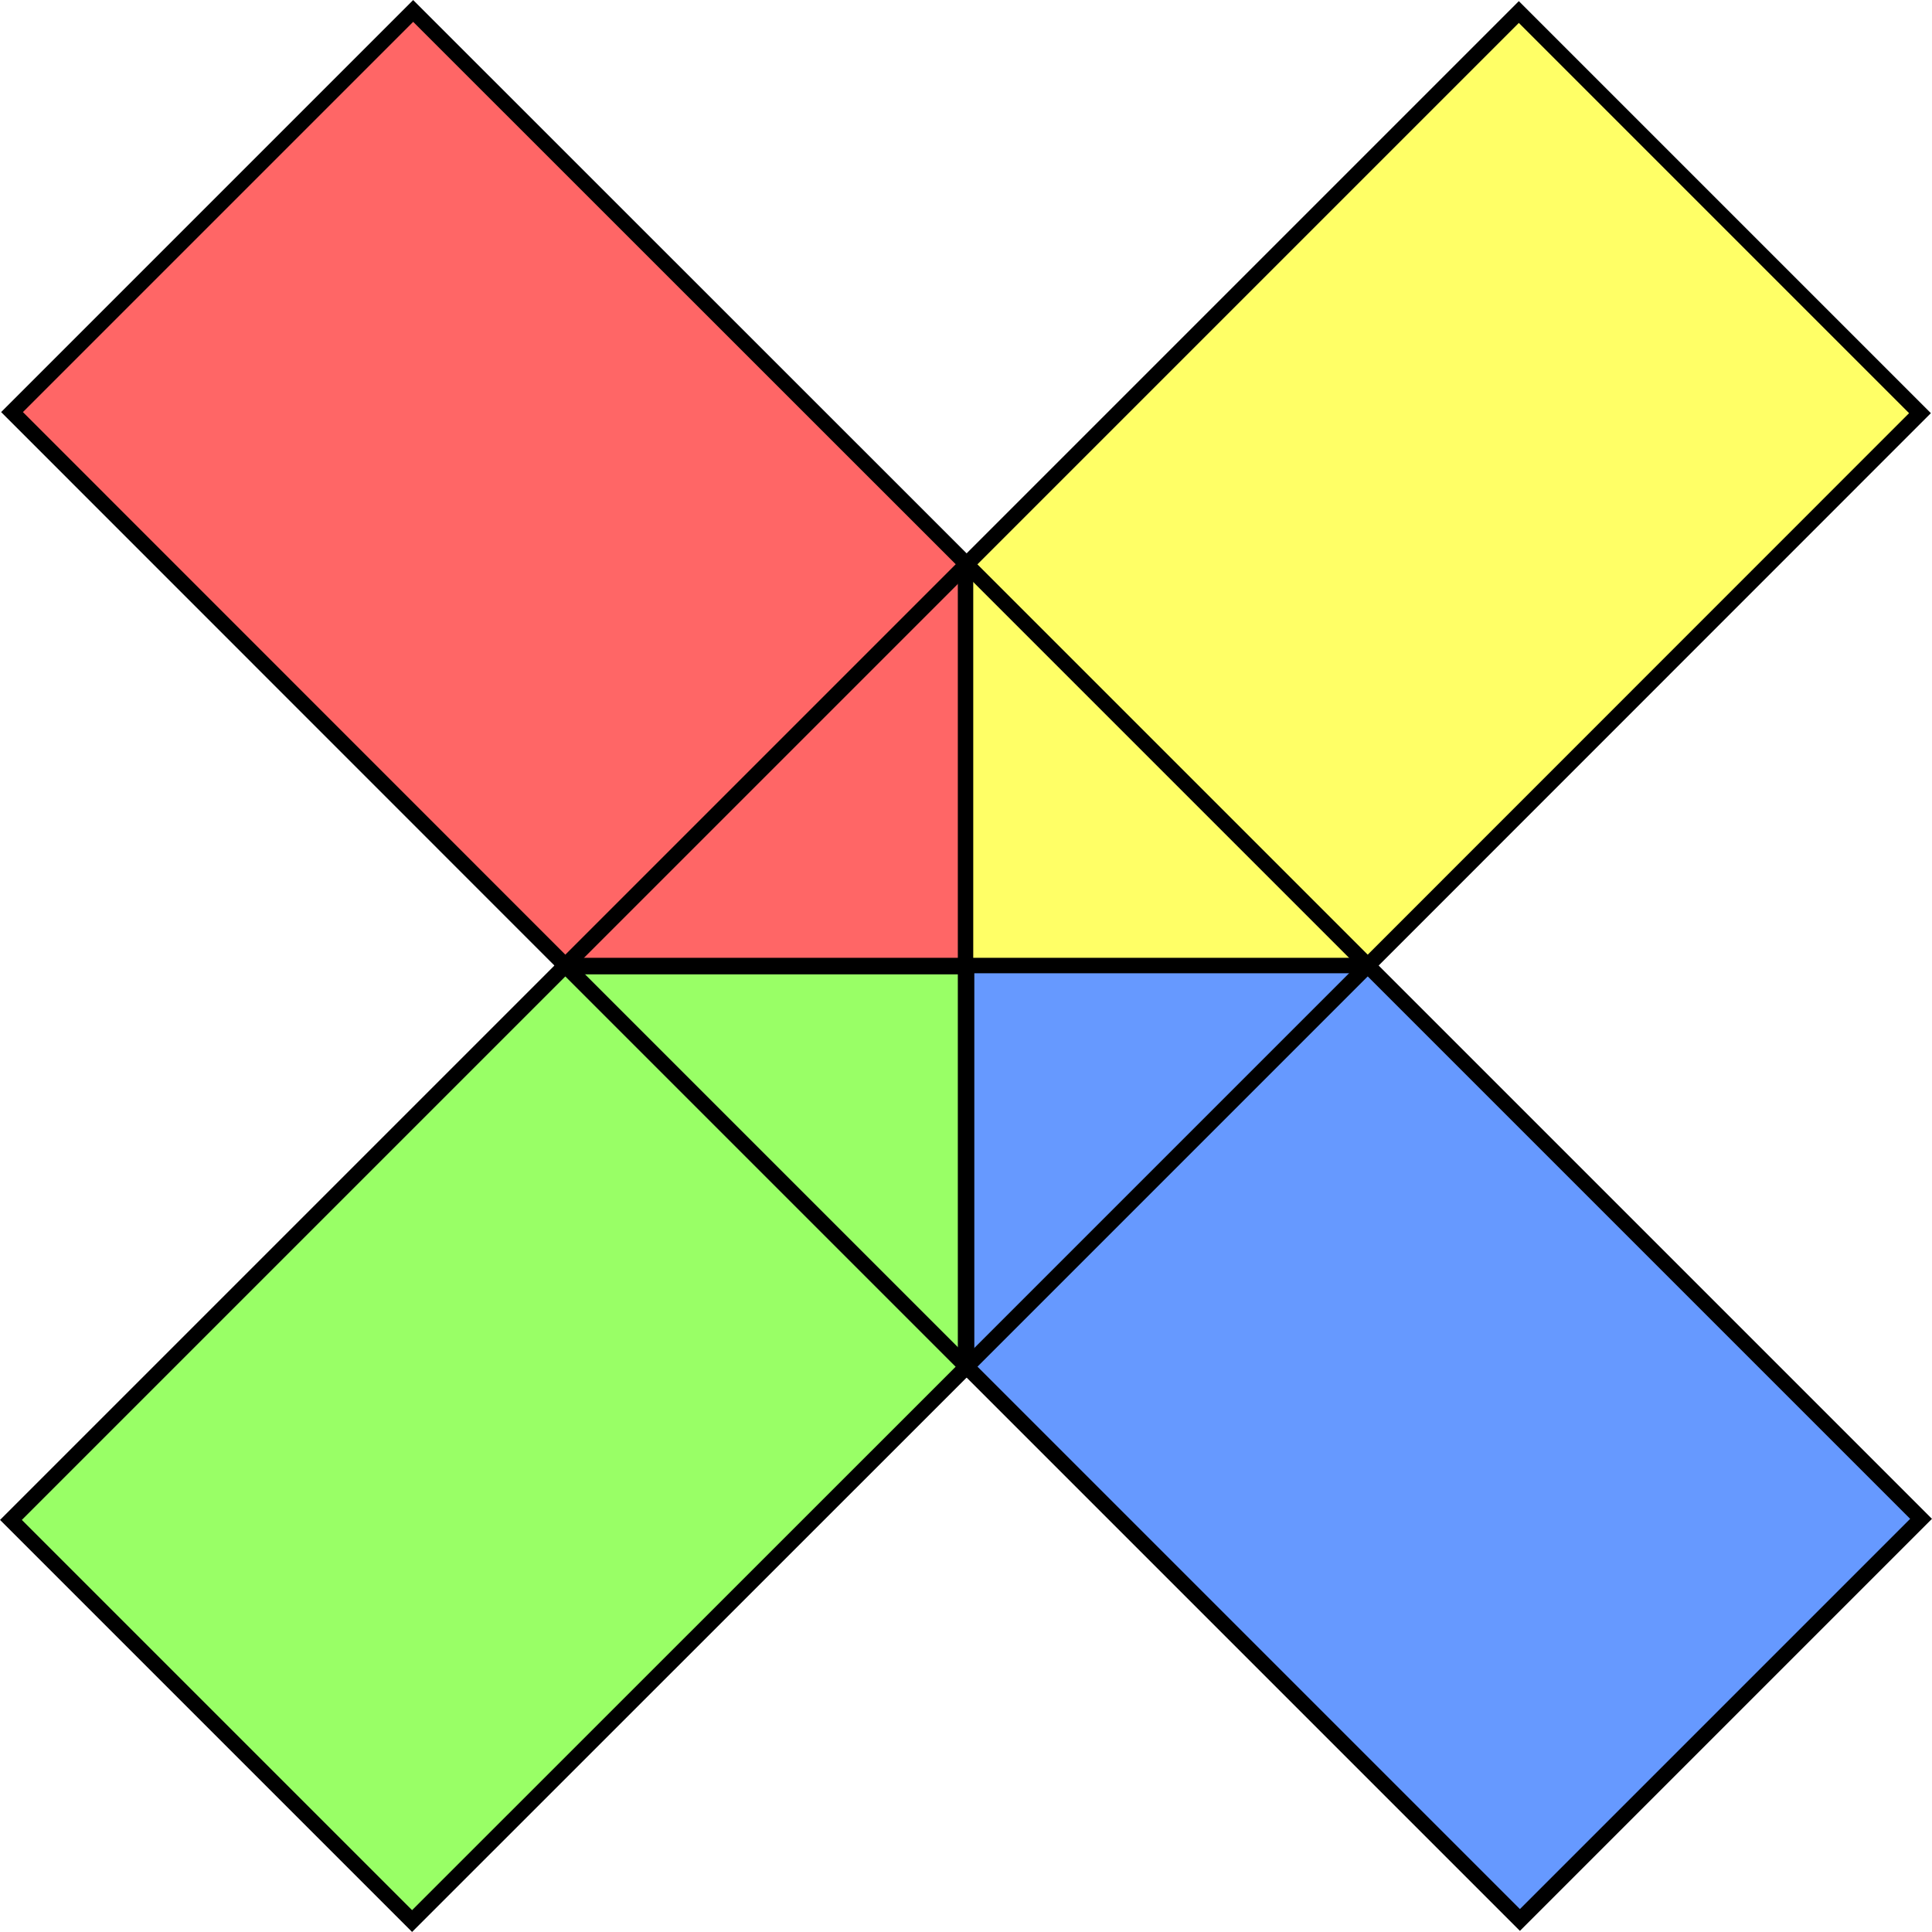
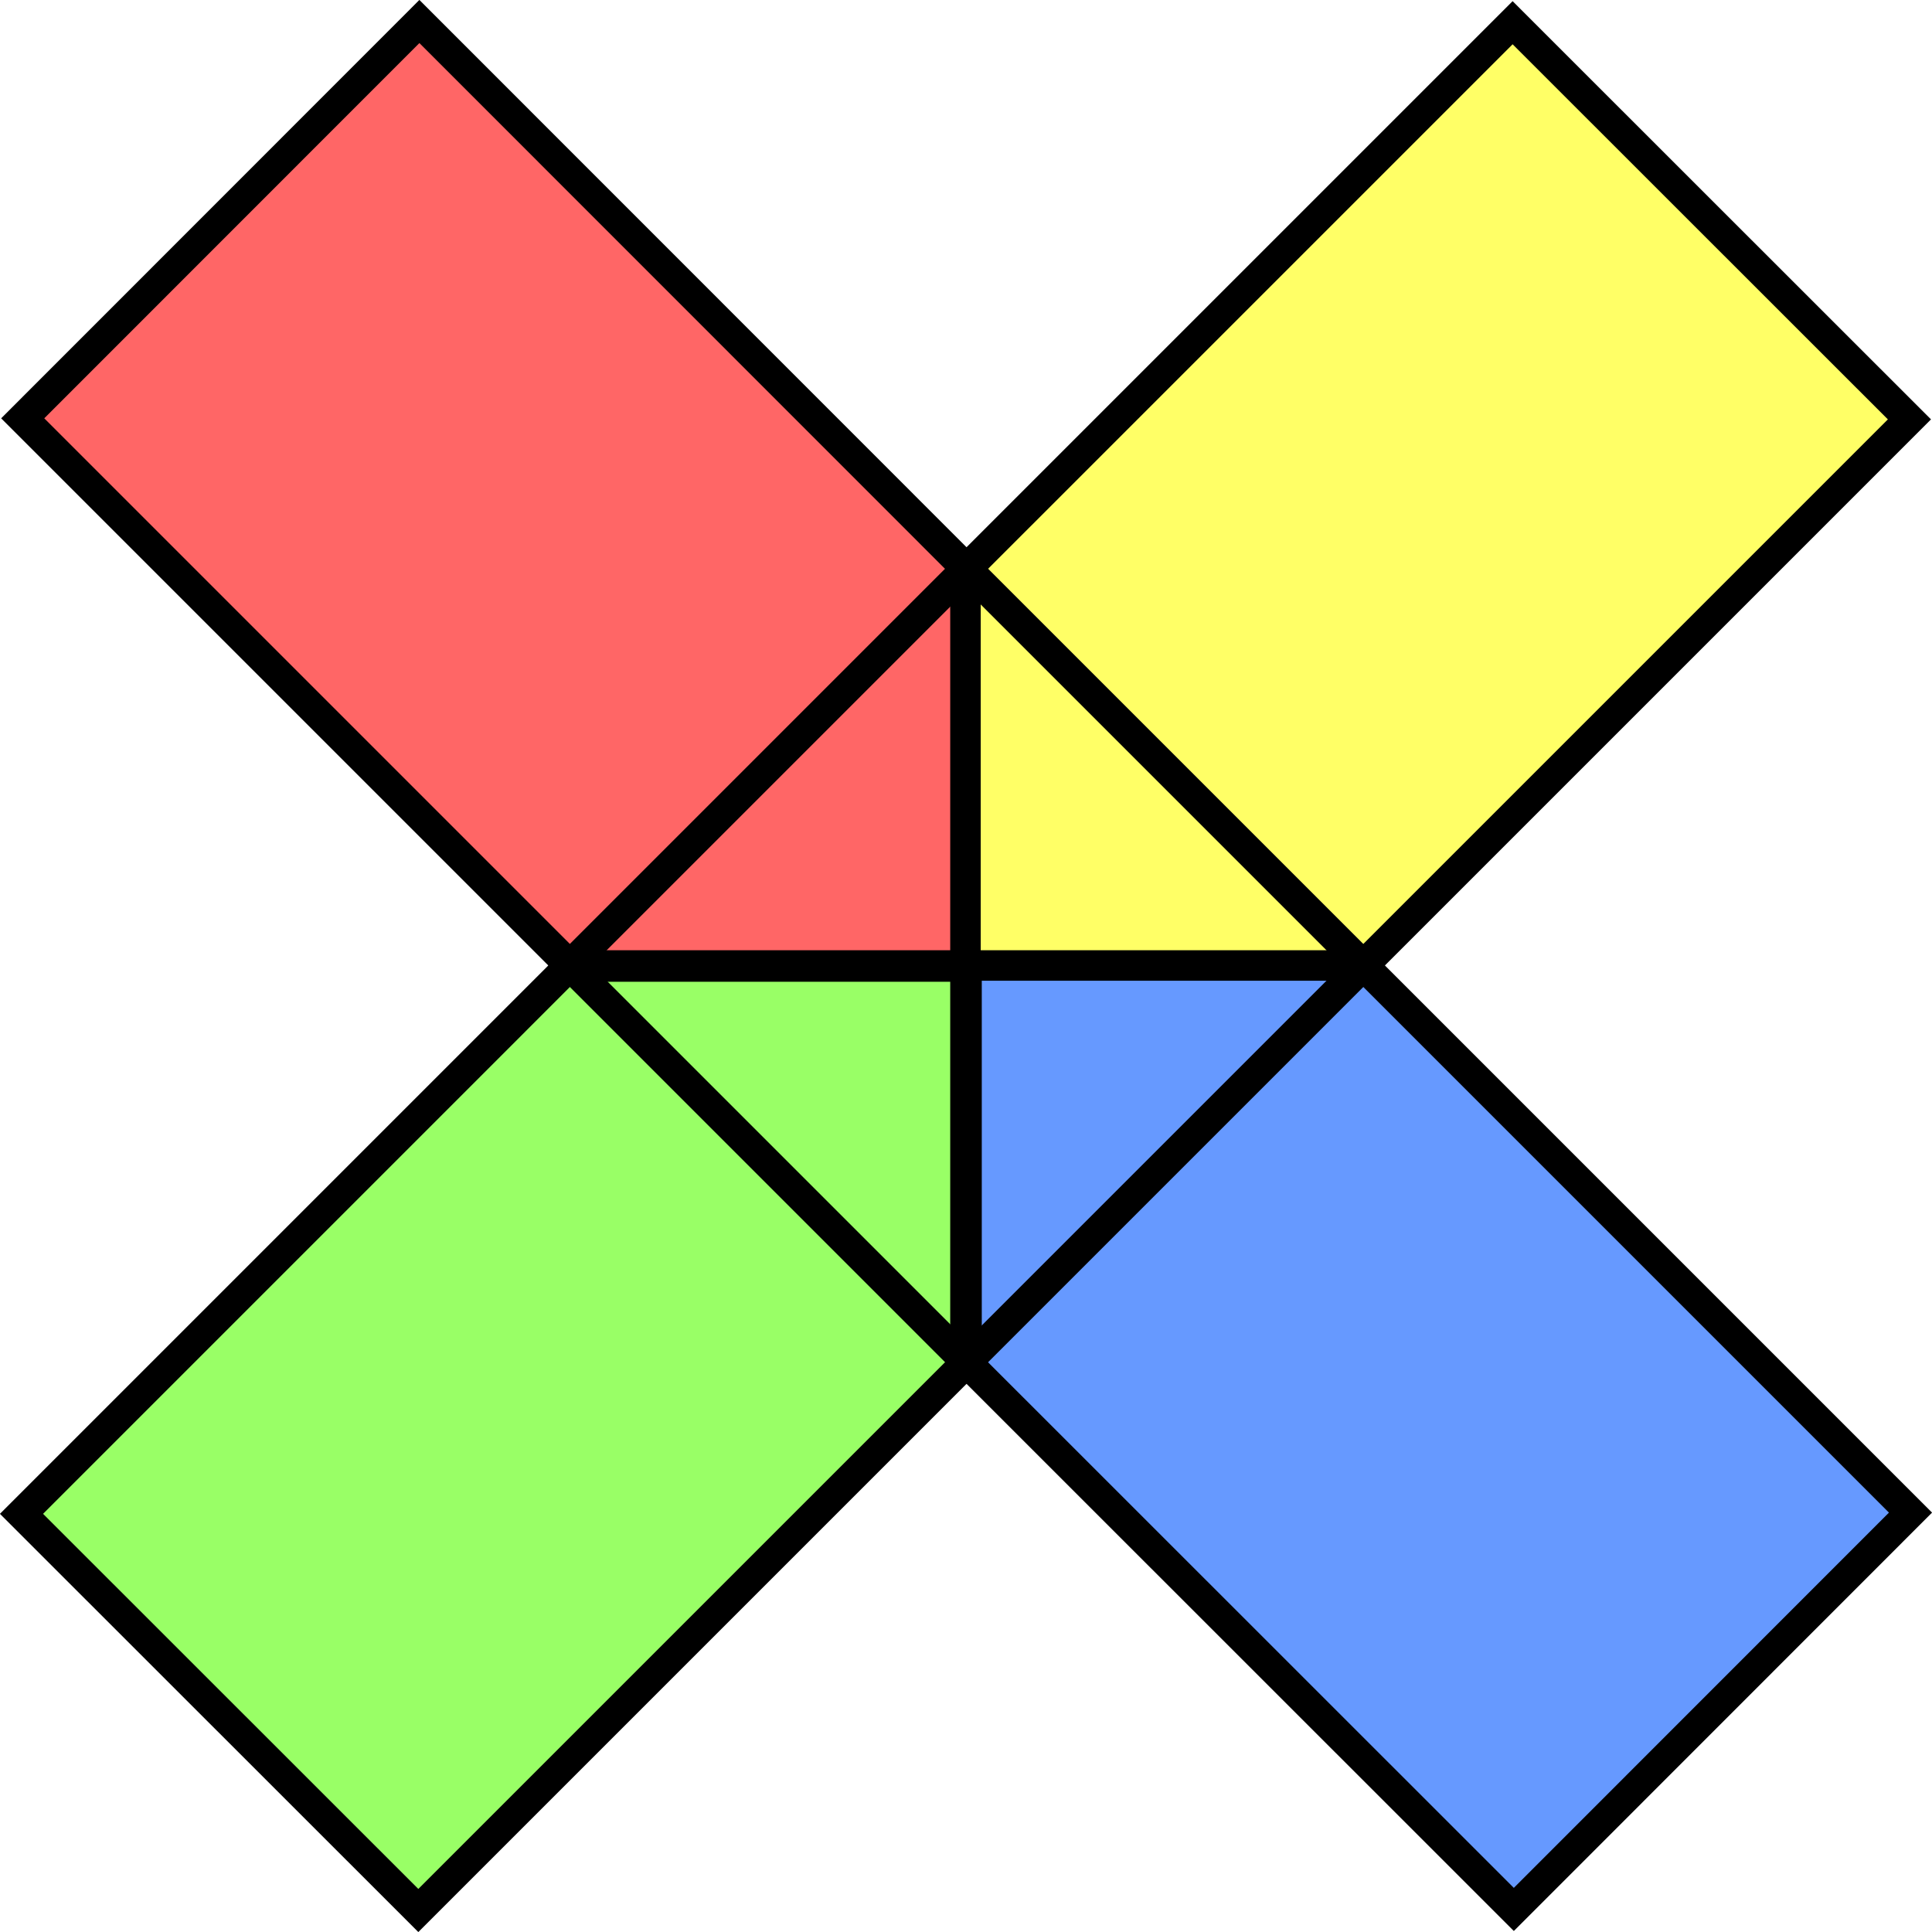
- <svg xmlns="http://www.w3.org/2000/svg" id="Layer_1" data-name="Layer 1" viewBox="0 0 125.32 125.32">
+ <svg xmlns="http://www.w3.org/2000/svg" id="Layer_1" data-name="Layer 1" viewBox="0 0 126.73 126.73">
  <defs>
-     <style>.cls-1{fill:#f66;}.cls-1,.cls-2,.cls-3,.cls-4,.cls-5{stroke:#000;stroke-miterlimit:10;}.cls-2{fill:#ff6;}.cls-3{fill:#9f6;}.cls-4{fill:#69f;}.cls-5{fill:none;}</style>
+     <style>.cls-1{fill:#f66;}.cls-1,.cls-2,.cls-3,.cls-4,.cls-5{stroke:#000;stroke-miterlimit:10;stroke-width:2px;}.cls-2{fill:#ff6;}.cls-3{fill:#9f6;}.cls-4{fill:#69f;}.cls-5{fill:none;}</style>
  </defs>
-   <polygon class="cls-1" points="0.78 26.73 36.67 62.63 62.7 62.63 62.7 36.6 26.8 0.71 0.78 26.73" />
-   <polygon class="cls-2" points="98.52 0.78 62.63 36.67 62.63 62.7 88.65 62.7 124.54 26.8 98.52 0.78" />
-   <polygon class="cls-3" points="26.73 124.61 62.63 88.72 62.63 62.7 36.6 62.7 0.71 98.59 26.73 124.61" />
-   <polygon class="cls-4" points="124.61 98.52 88.72 62.63 62.7 62.63 62.7 88.65 98.59 124.54 124.61 98.52" />
-   <rect class="cls-5" x="45.68" y="45.61" width="36.8" height="36.8" transform="translate(-27.88 62.68) rotate(-45)" />
+   <polygon class="cls-1" points="1.49 27.44 37.38 63.33 63.4 63.33 63.4 37.31 27.51 1.41 1.49 27.44" />
+   <polygon class="cls-2" points="99.22 1.49 63.33 37.38 63.33 63.4 89.36 63.4 125.25 27.51 99.22 1.49" />
+   <polygon class="cls-3" points="27.44 125.32 63.33 89.43 63.33 63.4 37.31 63.4 1.41 99.3 27.44 125.32" />
+   <polygon class="cls-4" points="125.32 99.22 89.43 63.33 63.4 63.33 63.4 89.36 99.3 125.25 125.32 99.22" />
+   <rect class="cls-5" x="45.68" y="45.61" width="36.8" height="36.8" transform="translate(-27.17 63.38) rotate(-45)" />
</svg>
